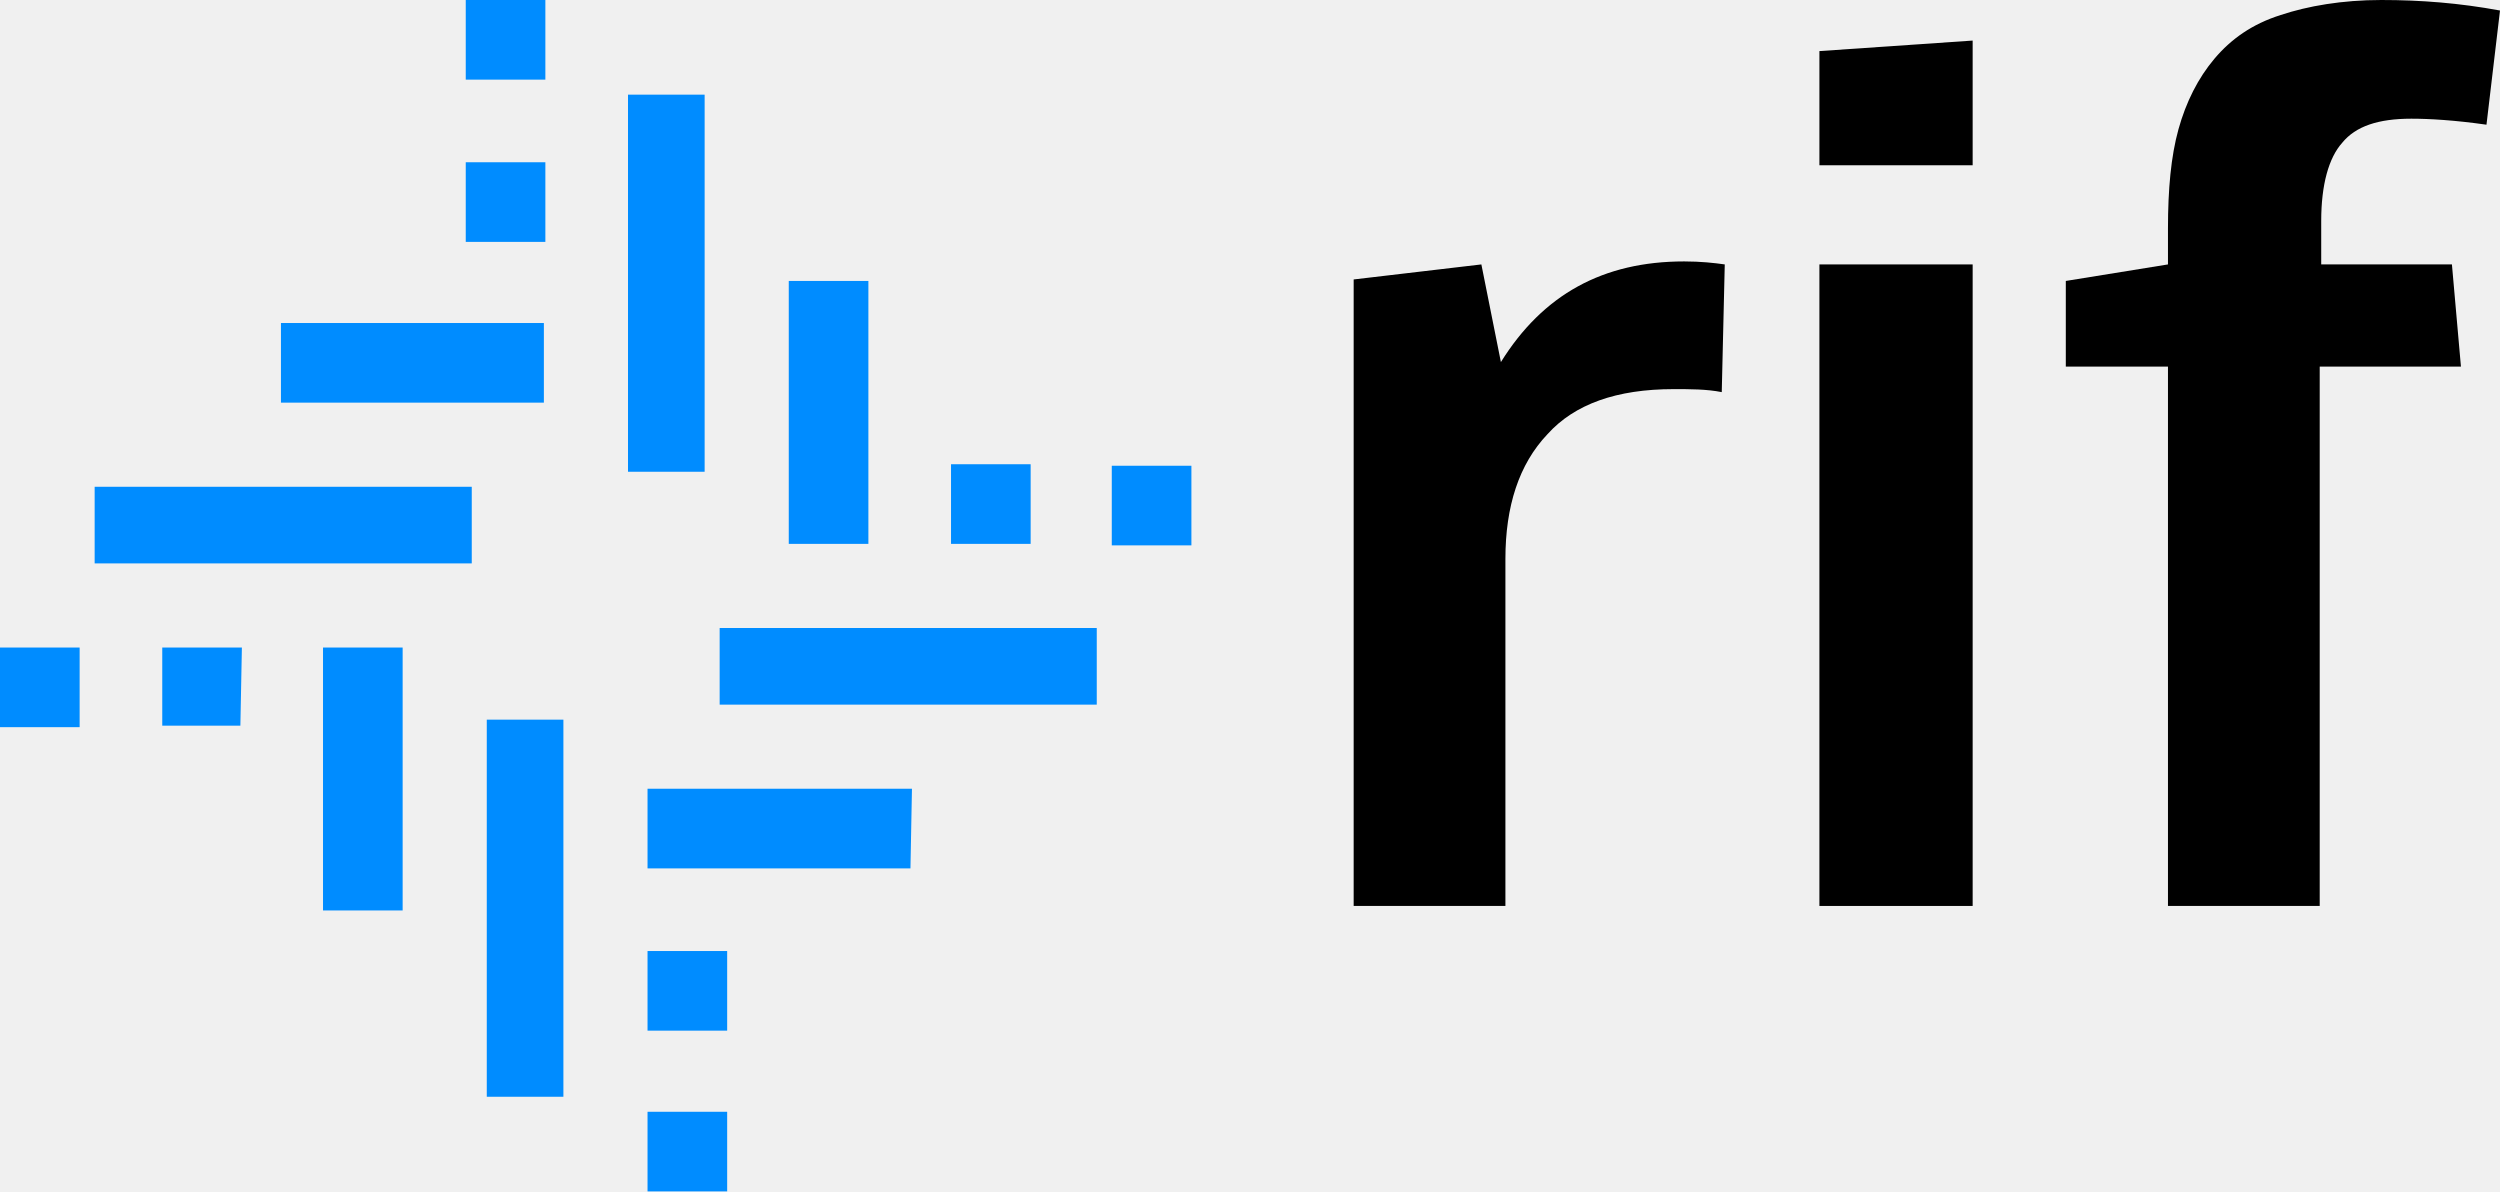
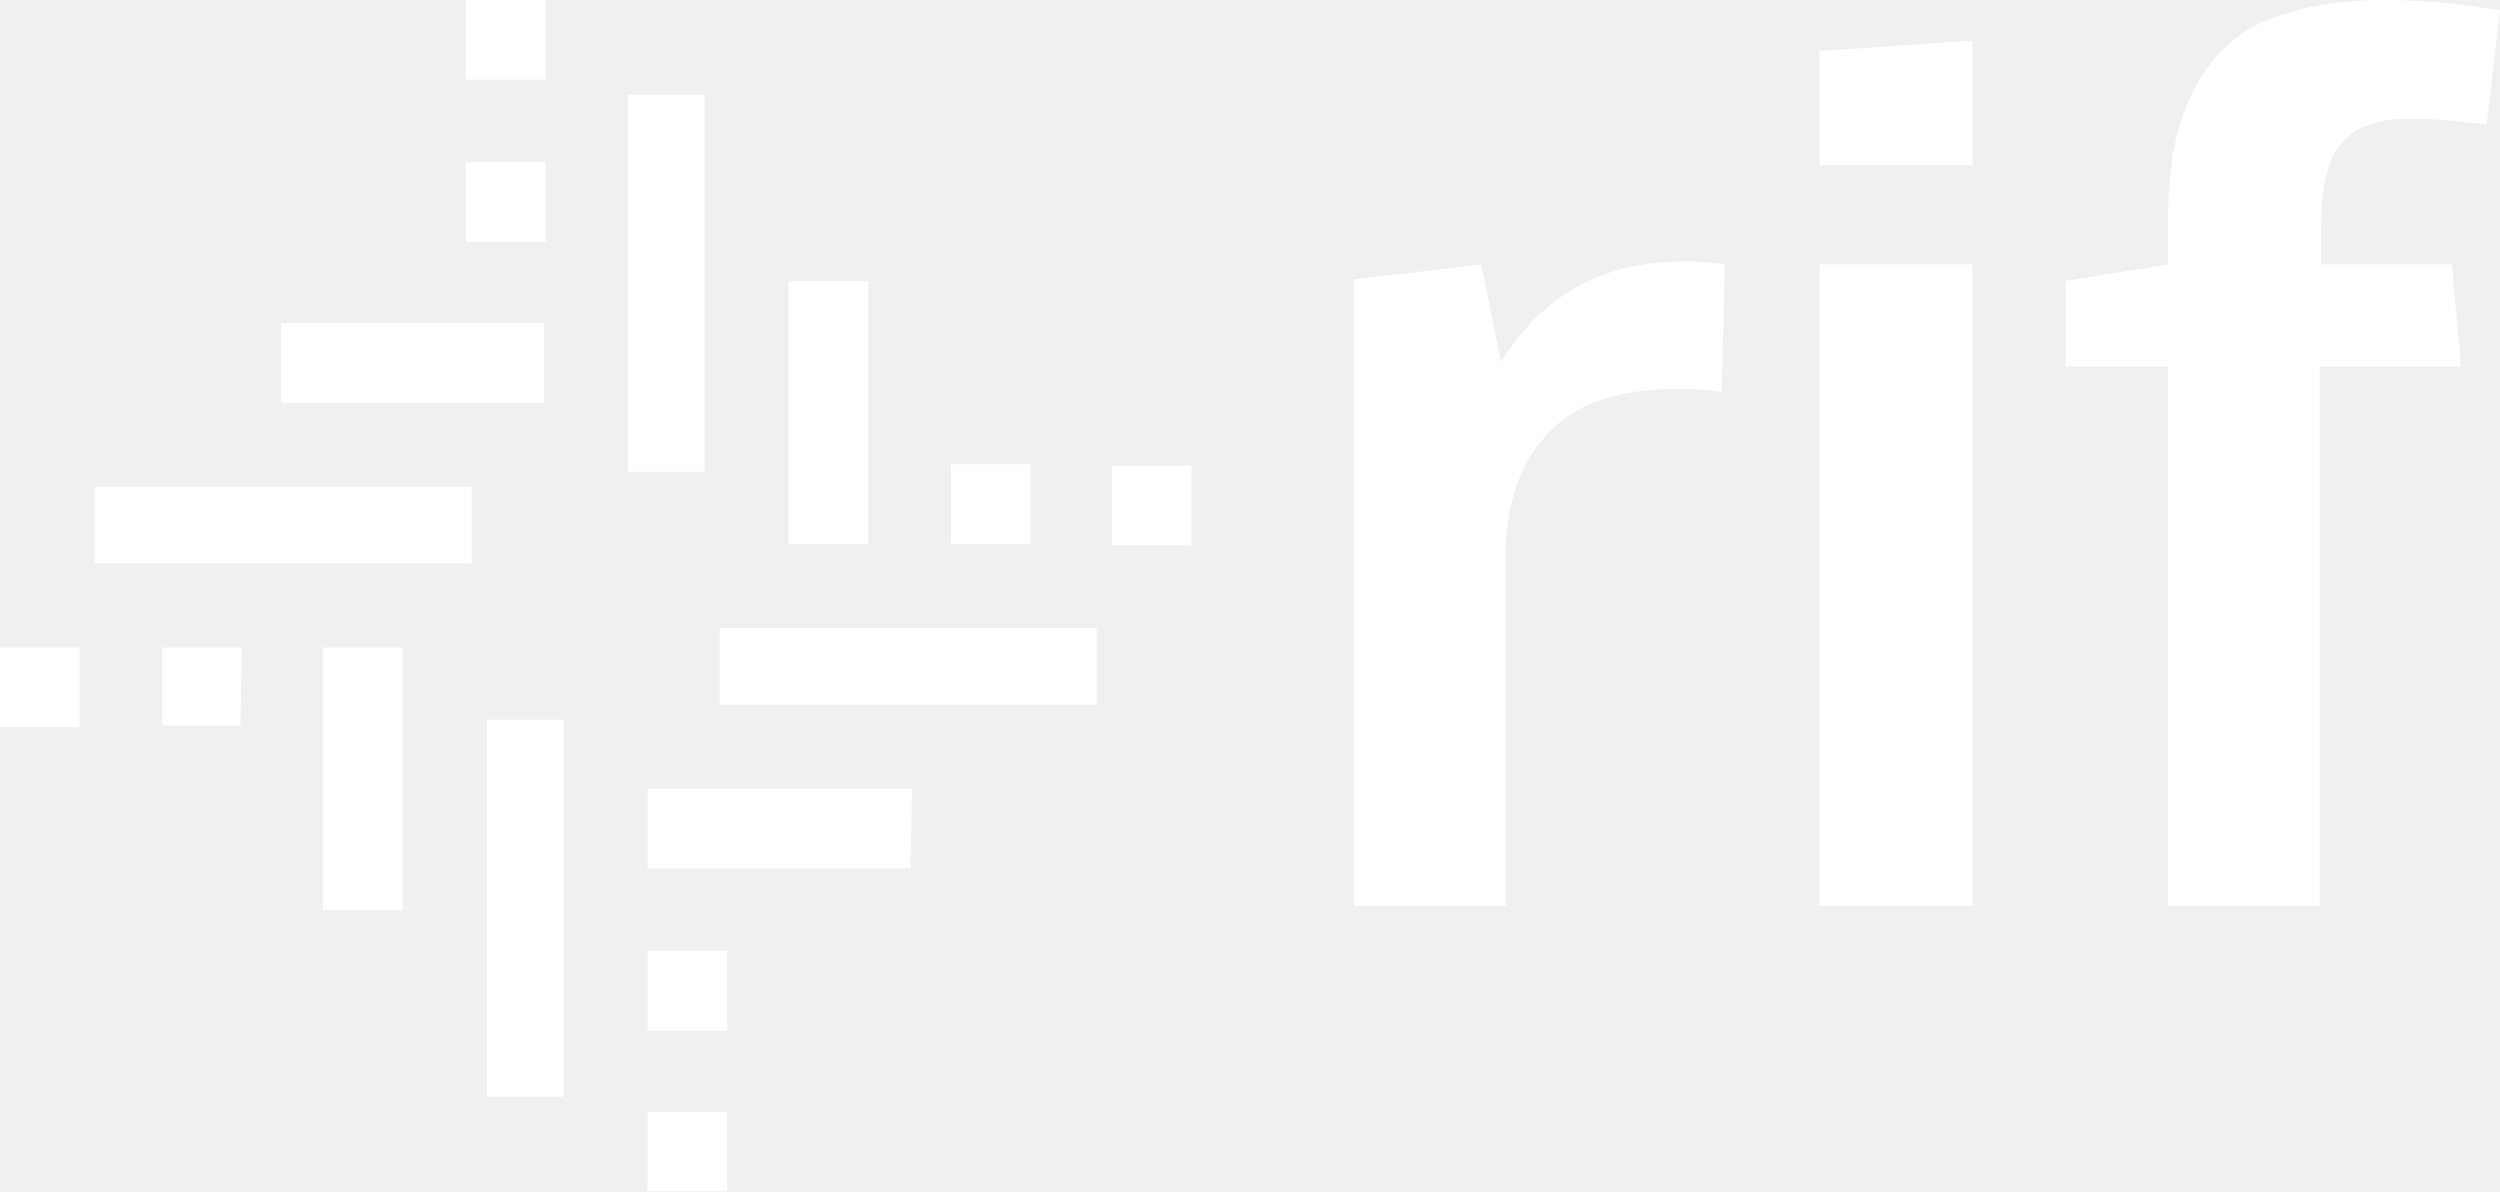
<svg xmlns="http://www.w3.org/2000/svg" version="1.1" id="Capa_1" x="0px" y="0px" viewBox="0 0 166.4 79.3" style="enable-background:new 0 0 166.4 79.3;" xml:space="preserve">
  <style type="text/css">
- 	.st0{fill:#008CFF;}
+ 	.st0{fill:#FFFFFF;}
</style>
  <g>
-     <g>
+     <g class="st0">
      <path d="M90.1,60.3V18.6l8.5-1l1.3,6.5c2.8-4.5,6.8-6.7,12.2-6.7c1.1,0,2,0.1,2.7,0.2l-0.2,8.5c-1-0.2-2.1-0.2-3.2-0.2    c-3.8,0-6.6,1-8.4,3c-1.9,2-2.8,4.8-2.8,8.3v23.1H90.1z" />
      <polygon points="131.3,2.7 131.3,11 121.1,11 121.1,3.4   " />
      <rect x="121.1" y="17.6" width="10.2" height="42.7" />
      <path d="M144.3,60.3V24.4h-6.8v-5.7l6.8-1.1v-2.4c0-2.6,0.2-4.8,0.7-6.6c0.5-1.8,1.3-3.4,2.4-4.7c1.1-1.3,2.5-2.3,4.4-2.9    c1.8-0.6,4.1-1,6.7-1c2.6,0,5.2,0.2,7.9,0.7l-0.9,7.6c-2.1-0.3-3.8-0.4-5-0.4c-2.2,0-3.7,0.5-4.6,1.6c-0.9,1-1.4,2.8-1.4,5.2v2.9    h8.7l0.6,6.8h-9.4v35.9H144.3z" />
    </g>
    <g>
      <g>
        <g>
          <g>
            <g>
              <g>
                <rect x="0" y="43.1" class="st0" width="5.3" height="5.3" />
              </g>
              <g>
                <polygon class="st0" points="10.8,48.3 16,48.3 16.1,43.1 10.8,43.1        " />
              </g>
              <g>
                <rect x="18.7" y="21.5" class="st0" width="17.5" height="5.3" />
              </g>
              <g>
                <rect x="31" y="10.8" class="st0" width="5.3" height="5.3" />
              </g>
              <g>
                <rect x="52.5" y="18.7" class="st0" width="5.3" height="17.5" />
              </g>
              <g>
                <rect x="21.5" y="43.1" class="st0" width="5.3" height="17.5" />
              </g>
              <g>
                <rect x="31" y="0" class="st0" width="5.3" height="5.3" />
              </g>
              <g>
                <rect x="63.3" y="30.9" class="st0" width="5.3" height="5.3" />
              </g>
              <g>
                <rect x="47.9" y="41.8" class="st0" width="25.1" height="5.1" />
              </g>
              <g>
                <polygon class="st0" points="43.1,57.8 60.6,57.8 60.7,52.5 43.1,52.5        " />
              </g>
              <rect x="74" y="31" class="st0" width="5.3" height="5.3" />
              <g>
                <rect x="43.1" y="63.3" class="st0" width="5.3" height="5.3" />
              </g>
              <g>
                <rect x="6.3" y="32.4" class="st0" width="25.1" height="5.1" />
              </g>
              <g>
                <rect x="32.4" y="47.9" class="st0" width="5.1" height="25.1" />
              </g>
              <g>
                <rect x="43.1" y="74" class="st0" width="5.3" height="5.3" />
              </g>
              <g>
                <rect x="41.8" y="6.3" class="st0" width="5.1" height="25.1" />
              </g>
            </g>
          </g>
        </g>
      </g>
    </g>
  </g>
</svg>
